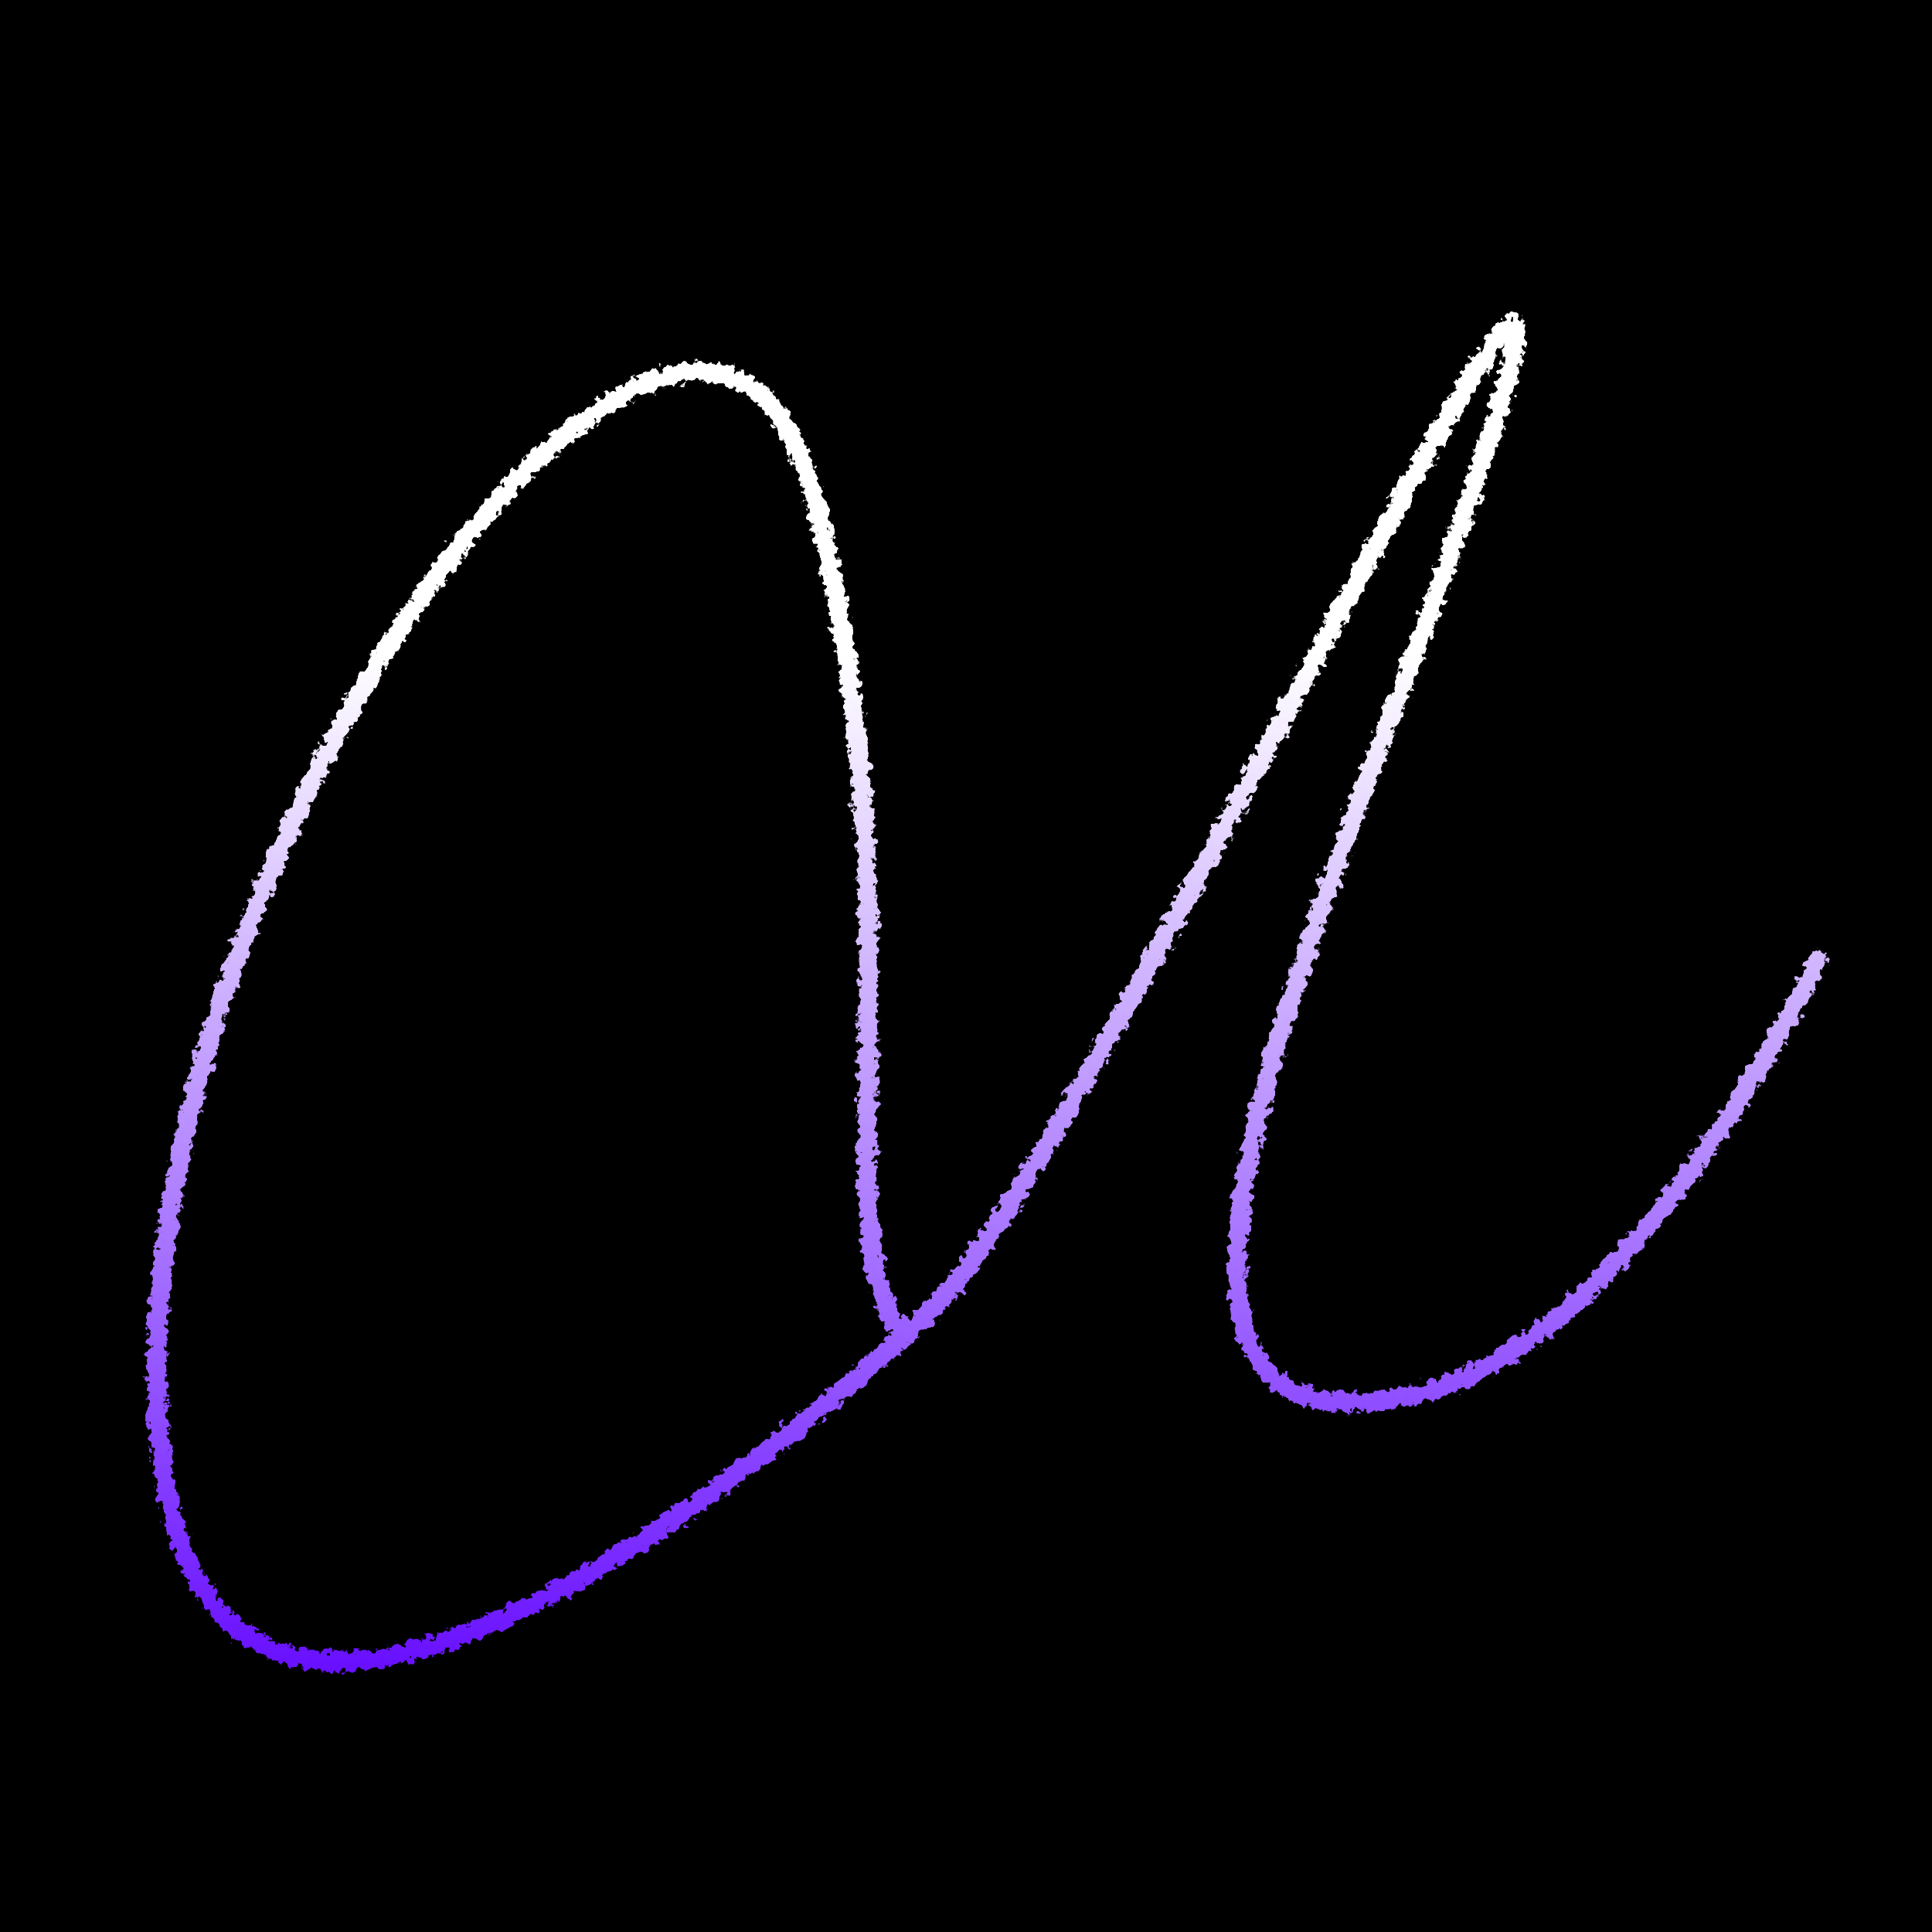
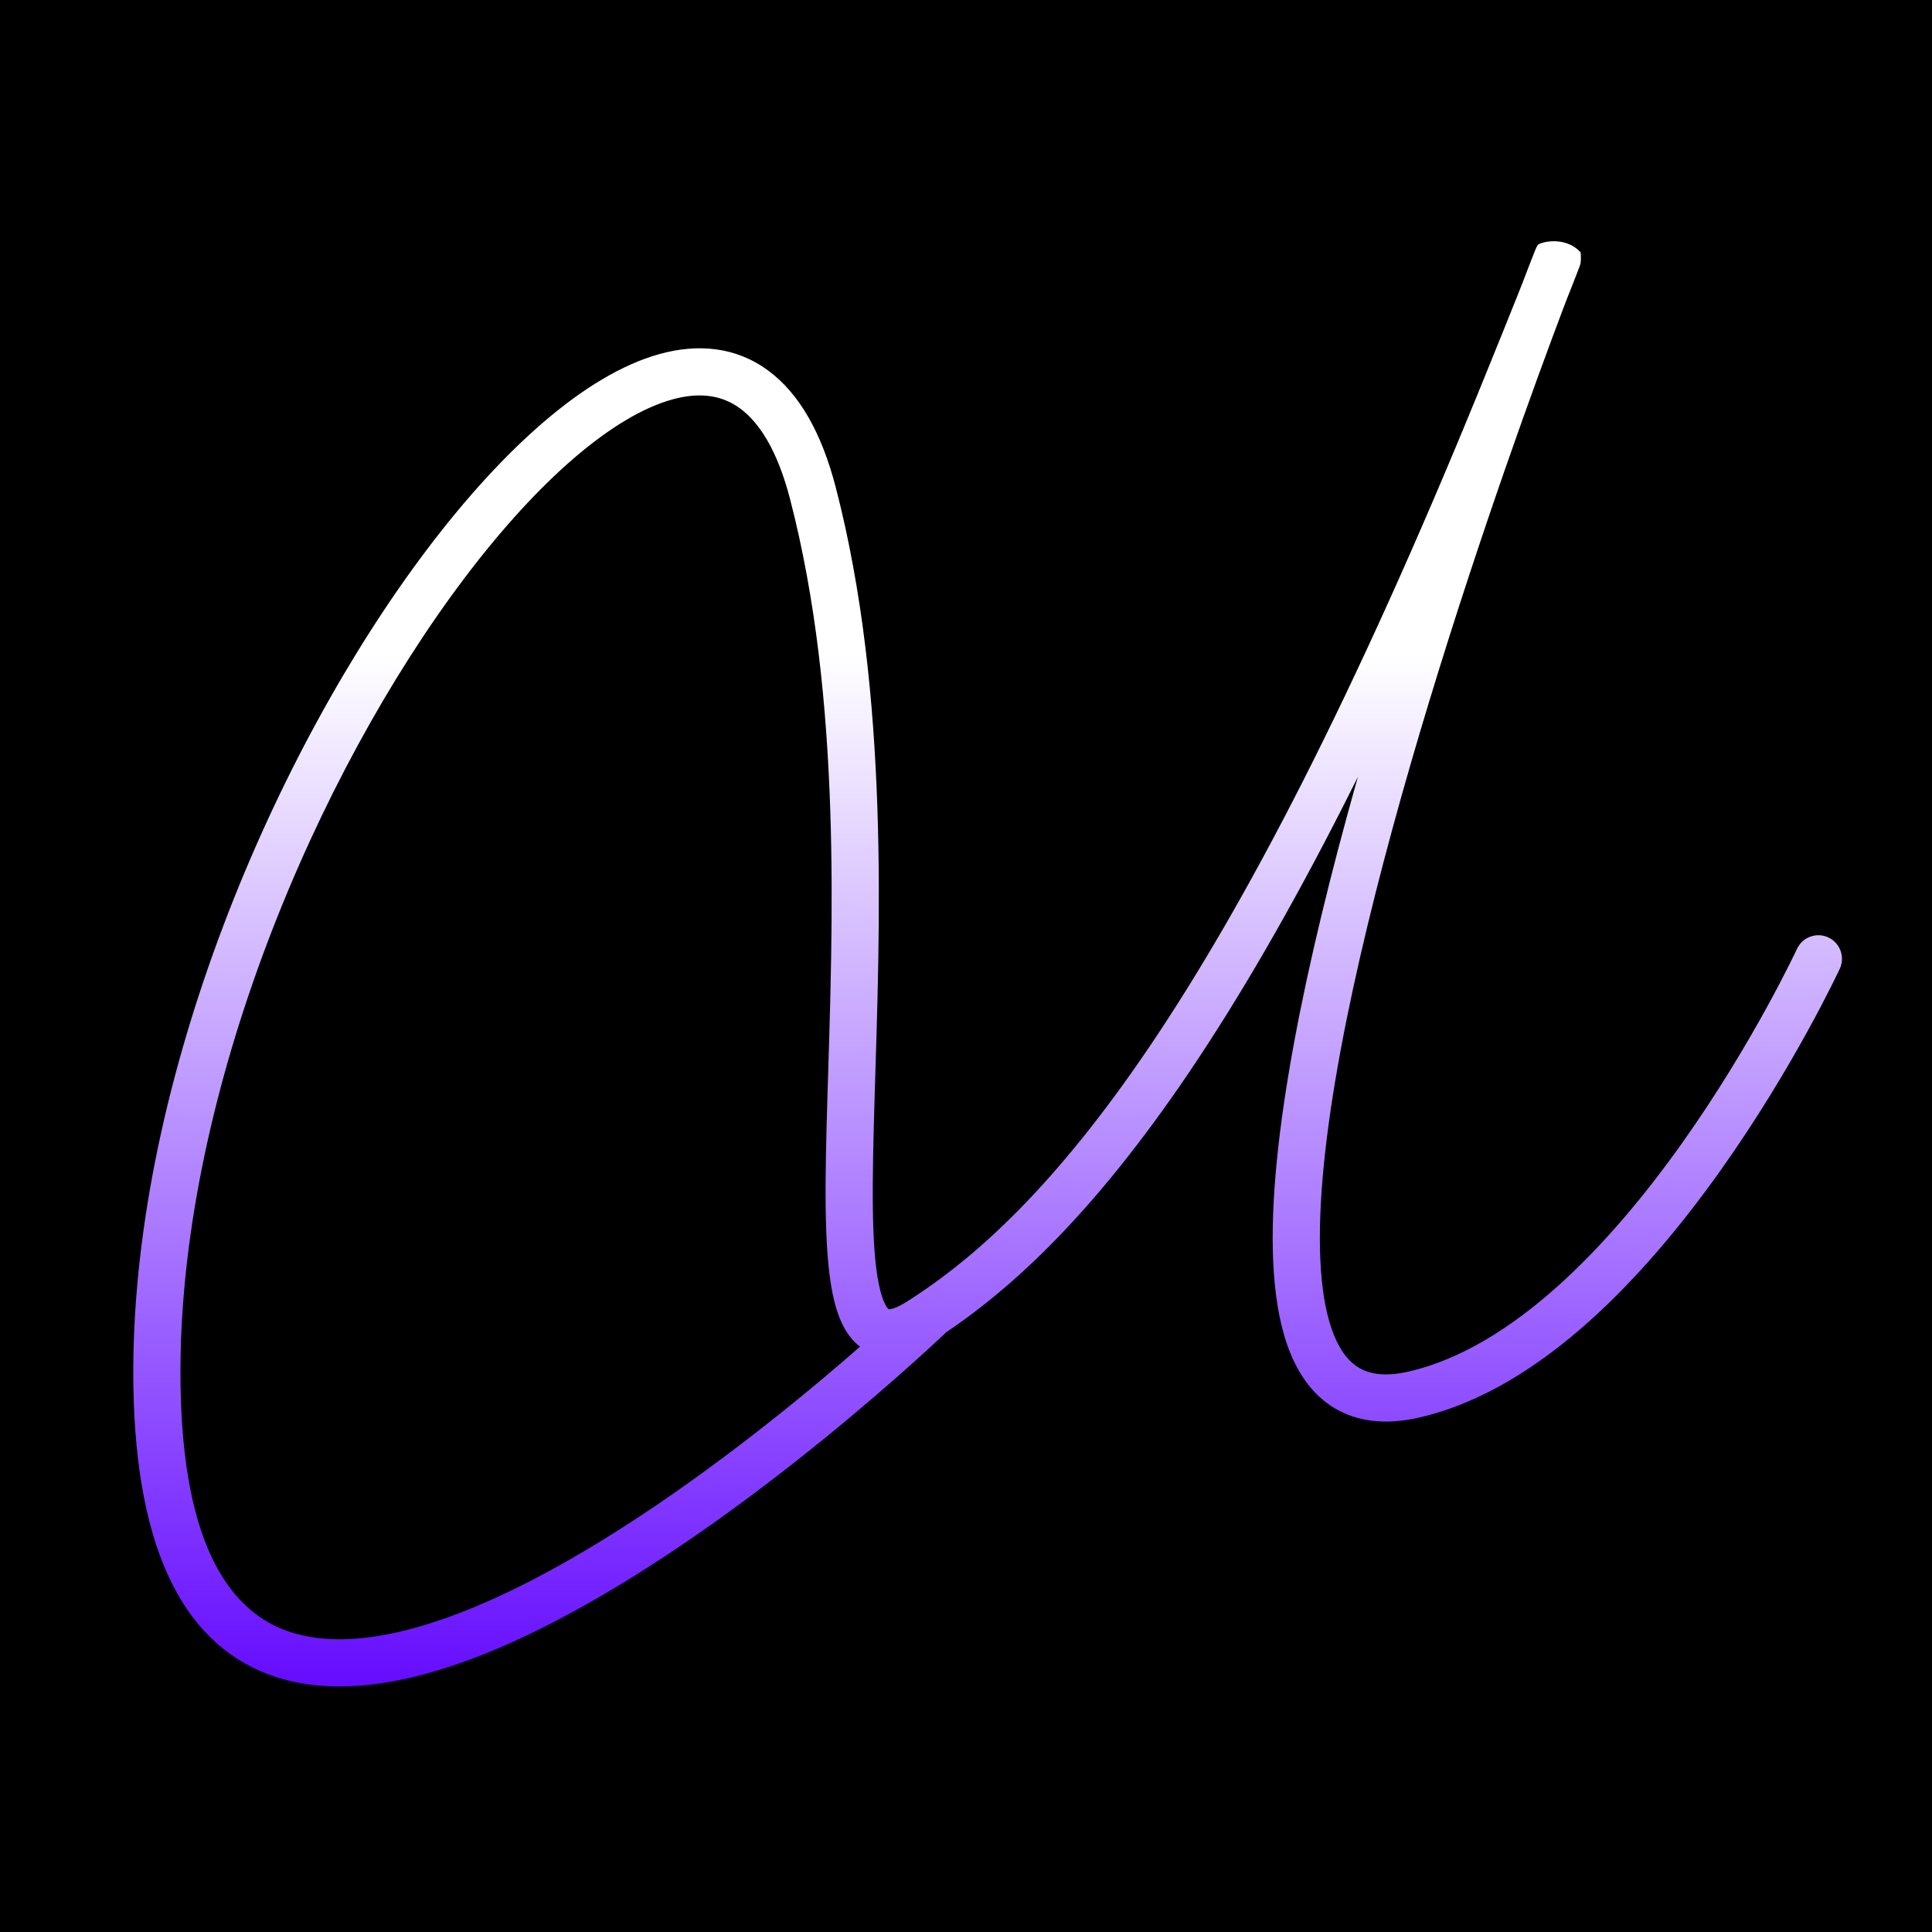
<svg xmlns="http://www.w3.org/2000/svg" width="1024" height="1024" viewBox="0 0 1024 1024" fill="none">
  <rect width="1024" height="1024" fill="black" />
-   <g filter="url(#filter0_g_8_69)">
-     <path d="M83.143 725.437L78.143 725.417L83.143 725.437ZM749.461 739.128L748.339 734.256V734.256L749.461 739.128ZM968.316 510.3C969.479 507.795 968.391 504.822 965.887 503.659C963.382 502.496 960.409 503.584 959.246 506.088L963.781 508.194L968.316 510.3ZM494.736 693.402C491.262 689.806 491.261 689.807 491.258 689.809C491.256 689.812 491.252 689.815 491.246 689.821C491.234 689.832 491.217 689.849 491.193 689.872C491.145 689.918 491.072 689.988 490.975 690.081C490.781 690.267 490.49 690.546 490.104 690.914C489.331 691.649 488.182 692.738 486.679 694.145C483.675 696.959 479.261 701.046 473.64 706.122C462.397 716.274 446.33 730.375 427.055 746.154C388.46 777.748 337.18 815.917 286.083 842.631C260.535 855.988 235.199 866.392 211.637 871.725C188.05 877.063 166.61 877.237 148.577 870.589C113.192 857.542 87.785 816.712 88.143 725.456L83.143 725.437L78.143 725.417C77.781 817.685 103.463 864.613 145.117 879.971C165.604 887.525 189.171 887.062 213.845 881.478C238.544 875.888 264.725 865.082 290.716 851.493C342.697 824.318 394.585 785.657 433.389 753.892C452.813 737.992 469.003 723.782 480.342 713.544C486.012 708.424 490.471 704.295 493.516 701.443C495.038 700.017 496.208 698.909 496.998 698.157C497.394 697.78 497.695 697.492 497.898 697.298C497.999 697.2 498.076 697.126 498.128 697.076C498.154 697.051 498.174 697.032 498.188 697.019C498.195 697.012 498.2 697.007 498.204 697.003C498.208 697 498.21 696.997 494.736 693.402ZM83.143 725.437L88.143 725.456C88.729 576.056 161.021 406.7 240.247 301.818C260.02 275.643 280.14 253.598 299.574 236.933C319.055 220.227 337.592 209.144 354.188 204.528C370.631 199.954 384.925 201.76 396.758 210.474C408.797 219.339 419.07 235.92 425.981 262.529L430.82 261.272L435.66 260.015C428.458 232.286 417.32 213.197 402.688 202.422C387.85 191.496 370.214 189.691 351.508 194.894C332.956 200.054 313.127 212.136 293.064 229.342C272.953 246.588 252.352 269.202 232.268 295.791C152.063 401.968 78.739 573.372 78.143 725.417L83.143 725.437ZM430.82 261.272L425.981 262.529C454.037 370.56 455.89 466.206 455.172 541.93C454.814 579.682 453.807 612.806 455.15 639.797C456.486 666.637 460.161 688.597 469.941 703.527L474.124 700.787L478.306 698.048C470.129 685.565 466.469 666.048 465.138 639.3C463.814 612.703 464.81 580.129 465.171 542.025C465.892 466.035 464.051 369.337 435.66 260.015L430.82 261.272ZM474.124 700.787L469.941 703.527C471.749 706.287 474.427 708.212 477.866 708.57C481.017 708.898 484.076 707.827 486.763 706.339C492.11 703.377 498.149 697.537 504.626 689.921C517.735 674.507 534.21 649.894 552.588 619.804C589.4 559.533 634.423 476.31 676.313 398.186C718.266 319.944 757.026 246.912 781.451 206.706C787.556 196.656 792.688 188.787 796.7 183.44C798.716 180.751 800.346 178.84 801.593 177.633C802.217 177.028 802.639 176.705 802.869 176.558C803.163 176.37 802.874 176.639 802.145 176.691C801.116 176.765 799.962 176.348 799.19 175.478C798.633 174.85 798.615 174.362 798.675 174.681C798.792 175.302 798.834 176.871 798.43 179.85C797.648 185.618 795.479 194.837 791.629 208.115L796.431 209.507L801.234 210.899C805.104 197.549 807.453 187.735 808.339 181.193C808.77 178.016 808.932 175.111 808.503 172.83C808.289 171.697 807.831 170.151 806.672 168.844C805.298 167.294 803.38 166.578 801.431 166.717C799.783 166.835 798.418 167.535 797.485 168.131C796.489 168.767 795.534 169.58 794.636 170.449C792.838 172.19 790.844 174.581 788.7 177.439C784.391 183.184 779.057 191.386 772.905 201.514C748.299 242.018 709.356 315.4 667.5 393.46C625.582 471.637 580.693 554.603 544.054 614.592C525.707 644.632 509.573 668.668 497.009 683.442C490.65 690.92 485.586 695.56 481.918 697.591C480.097 698.599 479.17 698.652 478.901 698.624C478.815 698.615 478.797 698.602 478.774 698.586C478.733 698.56 478.559 698.434 478.306 698.048L474.124 700.787ZM796.431 209.507L791.629 208.115C776.252 261.151 752.676 323.665 729.096 387.122C705.56 450.462 682.031 514.715 666.948 570.86C659.404 598.941 653.934 625.133 651.646 648.271C649.365 671.346 650.207 691.767 655.608 708.101C661.075 724.634 671.263 737.06 687.365 743.498C703.207 749.833 724.099 750.097 750.582 744.001L749.461 739.128L748.339 734.256C722.817 740.13 704.243 739.478 691.077 734.213C678.171 729.052 669.809 719.195 665.103 704.962C660.331 690.531 659.378 671.706 661.598 649.255C663.811 626.868 669.137 601.256 676.606 573.455C691.547 517.837 714.905 454.022 738.47 390.605C761.991 327.306 785.729 264.376 801.234 210.899L796.431 209.507ZM749.461 739.128L750.582 744.001C781.685 736.842 810.807 718.381 836.862 695.132C862.948 671.855 886.235 643.532 905.66 616.209C925.097 588.869 940.747 562.417 951.536 542.807C956.932 532.997 961.118 524.89 963.959 519.227C965.38 516.395 966.464 514.173 967.196 512.655C967.562 511.895 967.839 511.312 968.027 510.915C968.12 510.717 968.191 510.566 968.24 510.463C968.264 510.411 968.282 510.372 968.295 510.345C968.301 510.331 968.306 510.32 968.31 510.313C968.312 510.309 968.313 510.306 968.314 510.304C968.315 510.302 968.316 510.3 963.781 508.194C959.246 506.088 959.246 506.088 959.246 506.089C959.245 506.09 959.245 506.091 959.243 506.094C959.241 506.099 959.237 506.107 959.232 506.118C959.222 506.14 959.206 506.174 959.184 506.22C959.141 506.313 959.075 506.454 958.986 506.641C958.809 507.016 958.542 507.577 958.187 508.314C957.477 509.788 956.416 511.961 955.02 514.743C952.23 520.307 948.102 528.301 942.774 537.986C932.113 557.364 916.665 583.471 897.51 610.414C878.343 637.375 855.544 665.06 830.204 687.671C804.832 710.31 777.188 727.615 748.339 734.256L749.461 739.128Z" fill="url(#paint0_linear_8_69)" />
-   </g>
+   <path d="M83.143 725.437L70.643 725.388L83.143 725.437ZM749.461 739.128L746.657 726.947L749.461 739.128ZM975.118 513.458C978.026 507.197 975.307 499.764 969.045 496.857C962.784 493.949 955.351 496.668 952.444 502.93L963.781 508.194L975.118 513.458ZM493.659 696.339C484.995 687.329 484.995 687.328 484.994 687.329C484.992 687.332 484.989 687.334 484.984 687.339C484.974 687.348 484.958 687.364 484.936 687.385C484.892 687.427 484.823 687.493 484.729 687.583C484.543 687.761 484.259 688.031 483.881 688.389C483.125 689.105 481.993 690.172 480.51 691.554C477.544 694.318 473.177 698.342 467.608 703.344C456.466 713.351 440.536 727.256 421.425 742.805C383.09 773.994 332.409 811.426 282.12 837.427C256.978 850.426 232.352 860.347 209.717 865.322C187.023 870.309 167.24 870.129 151.087 864.042C120.426 852.488 95.288 815.976 95.643 725.486L83.143 725.437L70.643 725.388C70.278 818.422 96.095 870.035 142.271 887.436C164.536 895.826 189.642 895.33 215.083 889.739C240.583 884.135 267.339 873.213 293.602 859.635C346.122 832.48 398.34 793.816 437.202 762.198C456.689 746.343 472.931 732.166 484.313 721.943C490.006 716.83 494.487 712.702 497.555 709.842C499.09 708.412 500.271 707.299 501.074 706.538C501.475 706.158 501.782 705.866 501.991 705.666C502.096 705.566 502.176 705.489 502.232 705.436C502.259 705.41 502.281 705.389 502.296 705.375C502.304 705.367 502.311 705.361 502.314 705.357C502.32 705.352 502.323 705.349 493.659 696.339ZM83.143 725.437L95.643 725.486C96.221 578.069 167.739 410.249 246.231 306.339C265.77 280.473 285.531 258.855 304.456 242.626C323.5 226.294 341.069 215.962 356.198 211.754C370.943 207.652 382.73 209.458 392.311 216.513C402.404 223.946 412.029 238.645 418.721 264.414L430.82 261.272L442.919 258.13C435.499 229.56 423.713 208.59 407.135 196.383C390.045 183.798 369.902 181.993 349.499 187.668C329.479 193.236 308.681 206.068 288.182 223.648C267.563 241.33 246.602 264.371 226.283 291.27C145.344 398.419 71.247 571.359 70.643 725.388L83.143 725.437ZM430.82 261.272L418.721 264.414C446.407 371.018 441.275 491.15 438.588 580.42C437.271 624.173 436.455 661.996 441.305 685.687C443.614 696.961 447.98 709.403 458.415 715.504C470.124 722.351 482.997 717.983 493.716 711.211L487.04 700.643L480.363 690.076C476.307 692.638 473.635 693.575 472.119 693.84C471.421 693.963 471.087 693.922 471.02 693.912C470.983 693.906 470.982 693.903 471.004 693.911C471.026 693.918 471.039 693.926 471.034 693.923C470.683 693.718 467.977 691.317 465.797 680.672C461.672 660.525 462.221 626.204 463.577 581.173C466.235 492.874 471.68 368.878 442.919 258.13L430.82 261.272ZM487.04 700.643L493.716 711.211C574.573 660.126 672.725 546.172 808.007 214.225L796.431 209.507L784.856 204.789C649.958 535.796 554.253 643.392 480.363 690.076L487.04 700.643ZM796.431 209.507L808.007 214.225C824.903 172.766 833.623 150.618 836.339 143.532C836.678 142.647 836.941 141.952 837.119 141.468C837.199 141.251 837.302 140.969 837.391 140.706C837.397 140.687 837.556 140.23 837.694 139.683C837.816 139.159 838.074 136.183 837.752 133.746C829.541 124.737 816.185 128.347 815.026 129.893C814.779 130.298 814.448 130.902 814.349 131.1C814.291 131.218 814.201 131.408 814.161 131.496C814.086 131.662 814.02 131.815 813.976 131.917C813.884 132.133 813.78 132.384 813.675 132.641C813.46 133.168 813.17 133.893 812.813 134.793C811.385 138.398 808.735 145.226 805.139 154.728C790.76 192.734 761.062 274.065 733.637 364.336C706.293 454.34 680.883 554.266 675.57 629.075C672.942 666.078 675.019 699.207 686.045 721.972C691.736 733.721 700.129 743.354 711.98 748.791C723.764 754.197 737.398 754.731 752.265 751.31L749.461 739.128L746.657 726.947C735.521 729.51 727.825 728.555 722.404 726.068C717.049 723.611 712.36 718.95 708.545 711.073C700.56 694.588 697.929 667.148 700.507 630.847C705.606 559.047 730.269 461.424 757.557 371.603C784.764 282.049 814.256 201.28 828.522 163.575C832.088 154.151 834.69 147.45 836.056 144C836.398 143.136 836.653 142.502 836.821 142.09C836.908 141.878 836.955 141.766 836.972 141.726C836.983 141.699 836.962 141.75 836.92 141.843C836.896 141.893 836.821 142.054 836.775 142.148C836.687 142.323 836.365 142.909 836.124 143.305C834.972 144.841 821.619 148.448 813.409 139.443C813.088 137.009 813.345 134.044 813.461 133.539C813.516 133.33 813.609 133.006 813.641 132.902C813.66 132.843 813.696 132.734 813.706 132.704C813.733 132.623 813.731 132.634 813.661 132.825C813.539 133.154 813.323 133.729 812.995 134.584C810.374 141.422 801.732 163.379 784.856 204.789L796.431 209.507ZM749.461 739.128L752.265 751.31C785.058 743.761 815.288 724.434 841.855 700.728C868.501 676.952 892.154 648.15 911.773 620.554C931.421 592.917 947.222 566.206 958.107 546.422C963.555 536.519 967.785 528.327 970.663 522.589C972.102 519.72 973.204 517.462 973.952 515.91C974.326 515.134 974.612 514.534 974.807 514.121C974.904 513.915 974.979 513.756 975.031 513.645C975.057 513.589 975.078 513.546 975.092 513.515C975.099 513.499 975.105 513.487 975.11 513.477C975.112 513.473 975.114 513.468 975.115 513.465C975.117 513.462 975.118 513.458 963.781 508.194C952.444 502.93 952.444 502.928 952.445 502.927C952.444 502.928 952.444 502.928 952.444 502.929C952.442 502.932 952.439 502.938 952.435 502.947C952.427 502.965 952.413 502.996 952.393 503.038C952.353 503.123 952.291 503.256 952.206 503.435C952.036 503.794 951.777 504.339 951.43 505.058C950.737 506.498 949.693 508.636 948.317 511.38C945.563 516.87 941.48 524.779 936.203 534.371C925.638 553.575 910.341 579.422 891.397 606.068C872.424 632.756 849.991 659.963 825.21 682.074C800.351 704.256 773.816 720.695 746.657 726.947L749.461 739.128Z" fill="url(#paint0_linear_8_69)" />
  <defs>
-     <filter id="filter0_g_8_69" x="74.139" y="162.7" width="898.643" height="726.959" filterUnits="userSpaceOnUse" color-interpolation-filters="sRGB">
-       <feFlood flood-opacity="0" result="BackgroundImageFix" />
-       <feBlend mode="normal" in="SourceGraphic" in2="BackgroundImageFix" result="shape" />
-       <feTurbulence type="fractalNoise" baseFrequency="0.25 0.25" numOctaves="3" seed="8557" />
-       <feDisplacementMap in="shape" scale="8" xChannelSelector="R" yChannelSelector="G" result="displacedImage" width="100%" height="100%" />
-       <feMerge result="effect1_texture_8_69">
-         <feMergeNode in="displacedImage" />
-       </feMerge>
-     </filter>
-     <linearGradient id="paint0_linear_8_69" x1="517.693" y1="104.038" x2="517.693" y2="919.962" gradientUnits="userSpaceOnUse">
+     <linearGradient id="paint0_linear_8_69" x1="517.693" y1="104.038" x2="517.693" y2="919.963" gradientUnits="userSpaceOnUse">
      <stop offset="0.298" stop-color="white" />
      <stop offset="1" stop-color="#5E00FF" />
    </linearGradient>
  </defs>
</svg>
